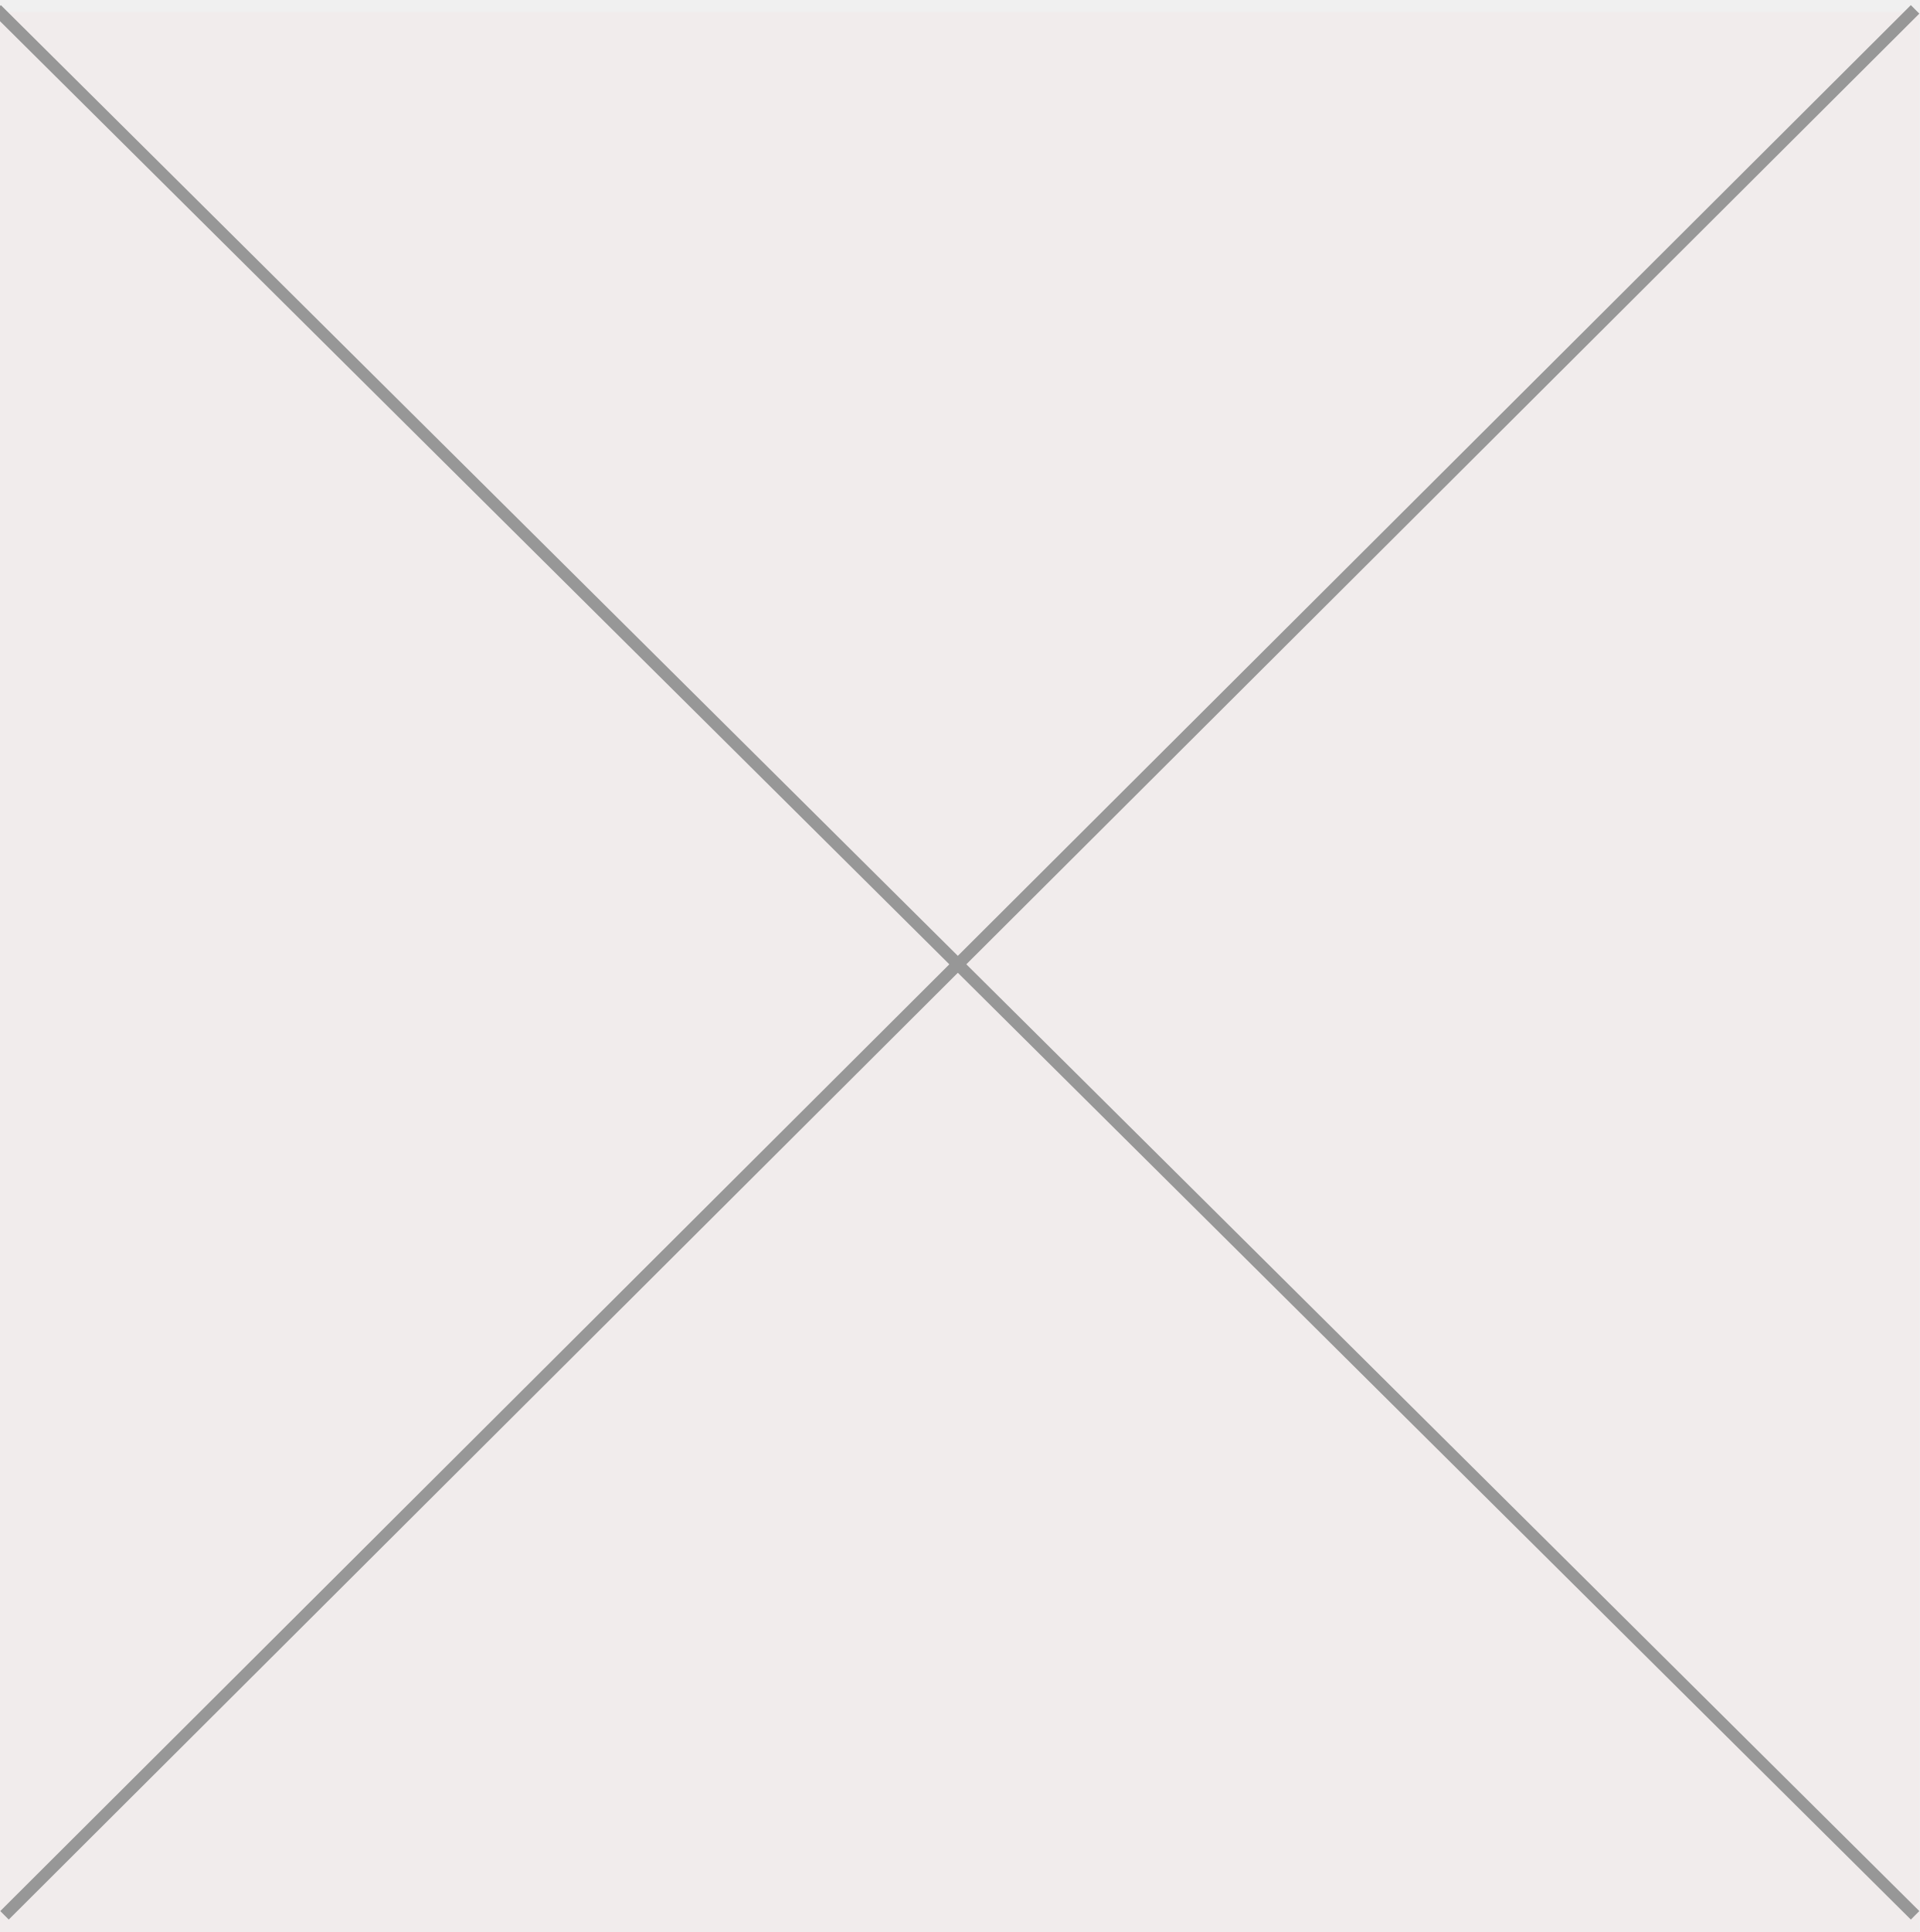
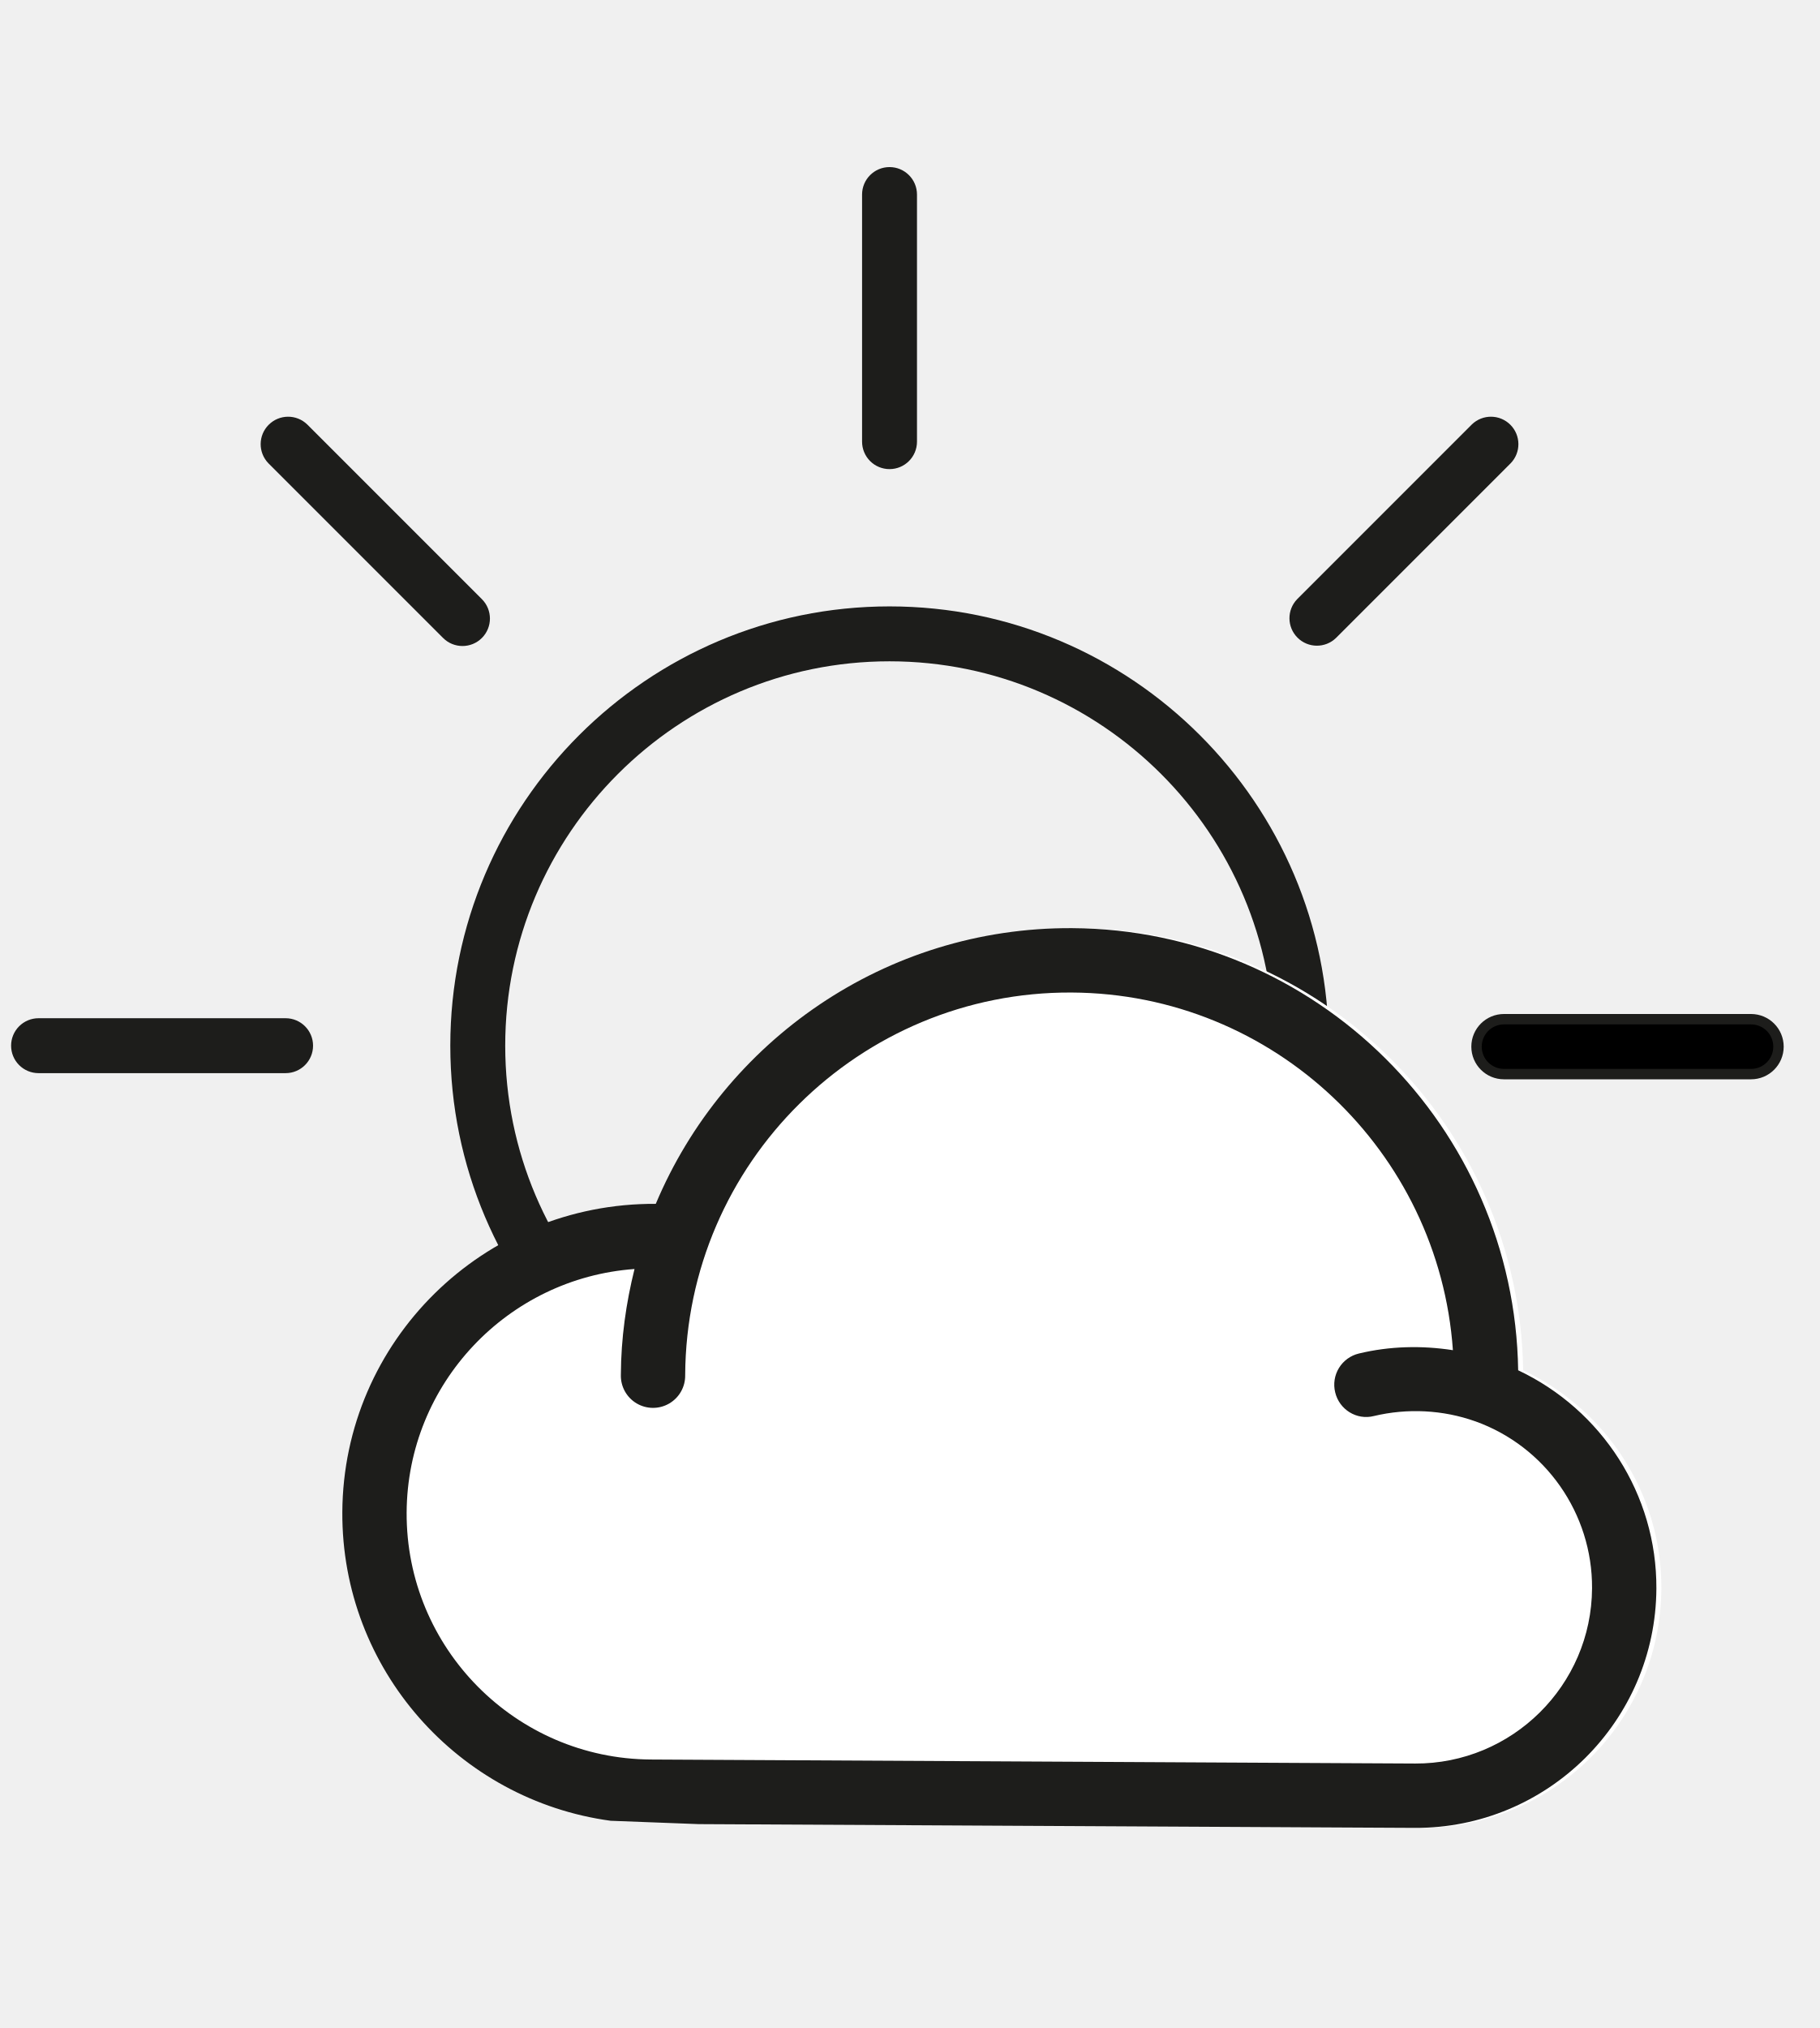
- <svg xmlns="http://www.w3.org/2000/svg" width="160" height="161" viewBox="0 0 160 161">
+ <svg xmlns="http://www.w3.org/2000/svg" width="175" height="195" viewBox="0 0 175 195">
  <g fill="none" fill-rule="evenodd">
-     <path fill="#F1ECEC" d="M0 1h160v160H0z" />
-     <path d="M.074 1.135L159.27 159.257m0-158.122L.73 159.257" stroke="#979797" stroke-linecap="square" />
+     <path d="M48.588 100.547c0 20.38 16.578 36.96 36.958 36.96 20.382 0 36.96-16.58 36.96-36.96 0-20.38-16.578-36.96-36.96-36.96-20.38 0-36.958 16.58-36.958 36.96m-5.282 0c0-23.291 18.95-42.24 42.24-42.24 23.292 0 42.242 18.949 42.242 42.24 0 23.29-18.95 42.24-42.242 42.24-23.29 0-42.24-18.95-42.24-42.24M85.546 45.107h.002a2.64 2.64 0 0 0 2.64-2.64v-23.76a2.64 2.64 0 0 0-2.64-2.641h-.002a2.639 2.639 0 0 0-2.639 2.64v23.762a2.638 2.638 0 0 0 2.64 2.639M128.484 61.344l16.8-16.8a2.64 2.64 0 0 0-3.733-3.733l-16.8 16.8a2.64 2.64 0 0 0 3.733 3.733M3.707 103.187h23.76a2.64 2.64 0 0 0 2.64-2.64v-.001a2.64 2.64 0 0 0-2.64-2.64H3.708a2.638 2.638 0 0 0-2.64 2.64v.002a2.638 2.638 0 0 0 2.64 2.639" fill="#1D1D1B" />
+     <path d="M144.639 103.28H168.4a2.64 2.64 0 0 0 0-5.28h-23.761a2.638 2.638 0 0 0-2.639 2.639c0 1.46 1.18 2.641 2.639 2.641z" stroke="#1D1D1B" fill="#000" />
+     <path d="M46.344 61.344a2.64 2.64 0 0 0 0-3.733l-16.8-16.8a2.64 2.64 0 0 0-3.733 3.733l16.802 16.8a2.638 2.638 0 0 0 3.731 0" fill="#1D1D1B" />
+     <path d="M127.788 175.714l8.734.045c12.757.068 23.187-10.253 23.253-23.012.047-9.05-5.233-17.178-13.29-20.986-.355-23.398-19.395-42.392-42.908-42.515-17.974-.094-33.466 10.886-40.028 26.513-.064 0-.124-.007-.183-.007-16.431-.087-29.876 13.216-29.963 29.65-.08 15.133 11.193 27.694 25.805 29.674l68.58.638z" fill="#FFF" />
+     <path d="M136.073 169.57l-17.482-.091-55.985-.295c-13.022-.068-23.567-10.718-23.499-23.75.064-12.408 9.739-22.539 21.916-23.414-.813 3.26-1.297 6.654-1.314 10.166a3.094 3.094 0 1 0 6.186.032c.105-20.386 16.781-36.892 37.167-36.783 19.456.1 35.33 15.292 36.666 34.39-3-.464-6.087-.393-9.043.321a3.08 3.08 0 0 0-2.279 3.73c.393 1.661 2.07 2.704 3.727 2.28 3.215-.768 6.643-.597 9.745.51h.007c6.752 2.419 11.264 8.87 11.225 16.045-.045 9.346-7.693 16.906-17.037 16.86m-32.975-80.327c-17.975-.094-33.467 10.884-40.03 26.51-16.616-.093-30.058 13.213-30.146 29.643-.078 15.136 11.196 27.698 25.803 29.677l8.47.322 21.311.111 8.745.047 21.306.111 8.753.047 8.731.045c12.76.068 23.188-10.253 23.256-23.012.045-9.05-5.233-17.178-13.293-20.988-.354-23.396-19.396-42.39-42.906-42.513z" fill="#1D1D1B" />
  </g>
</svg>
